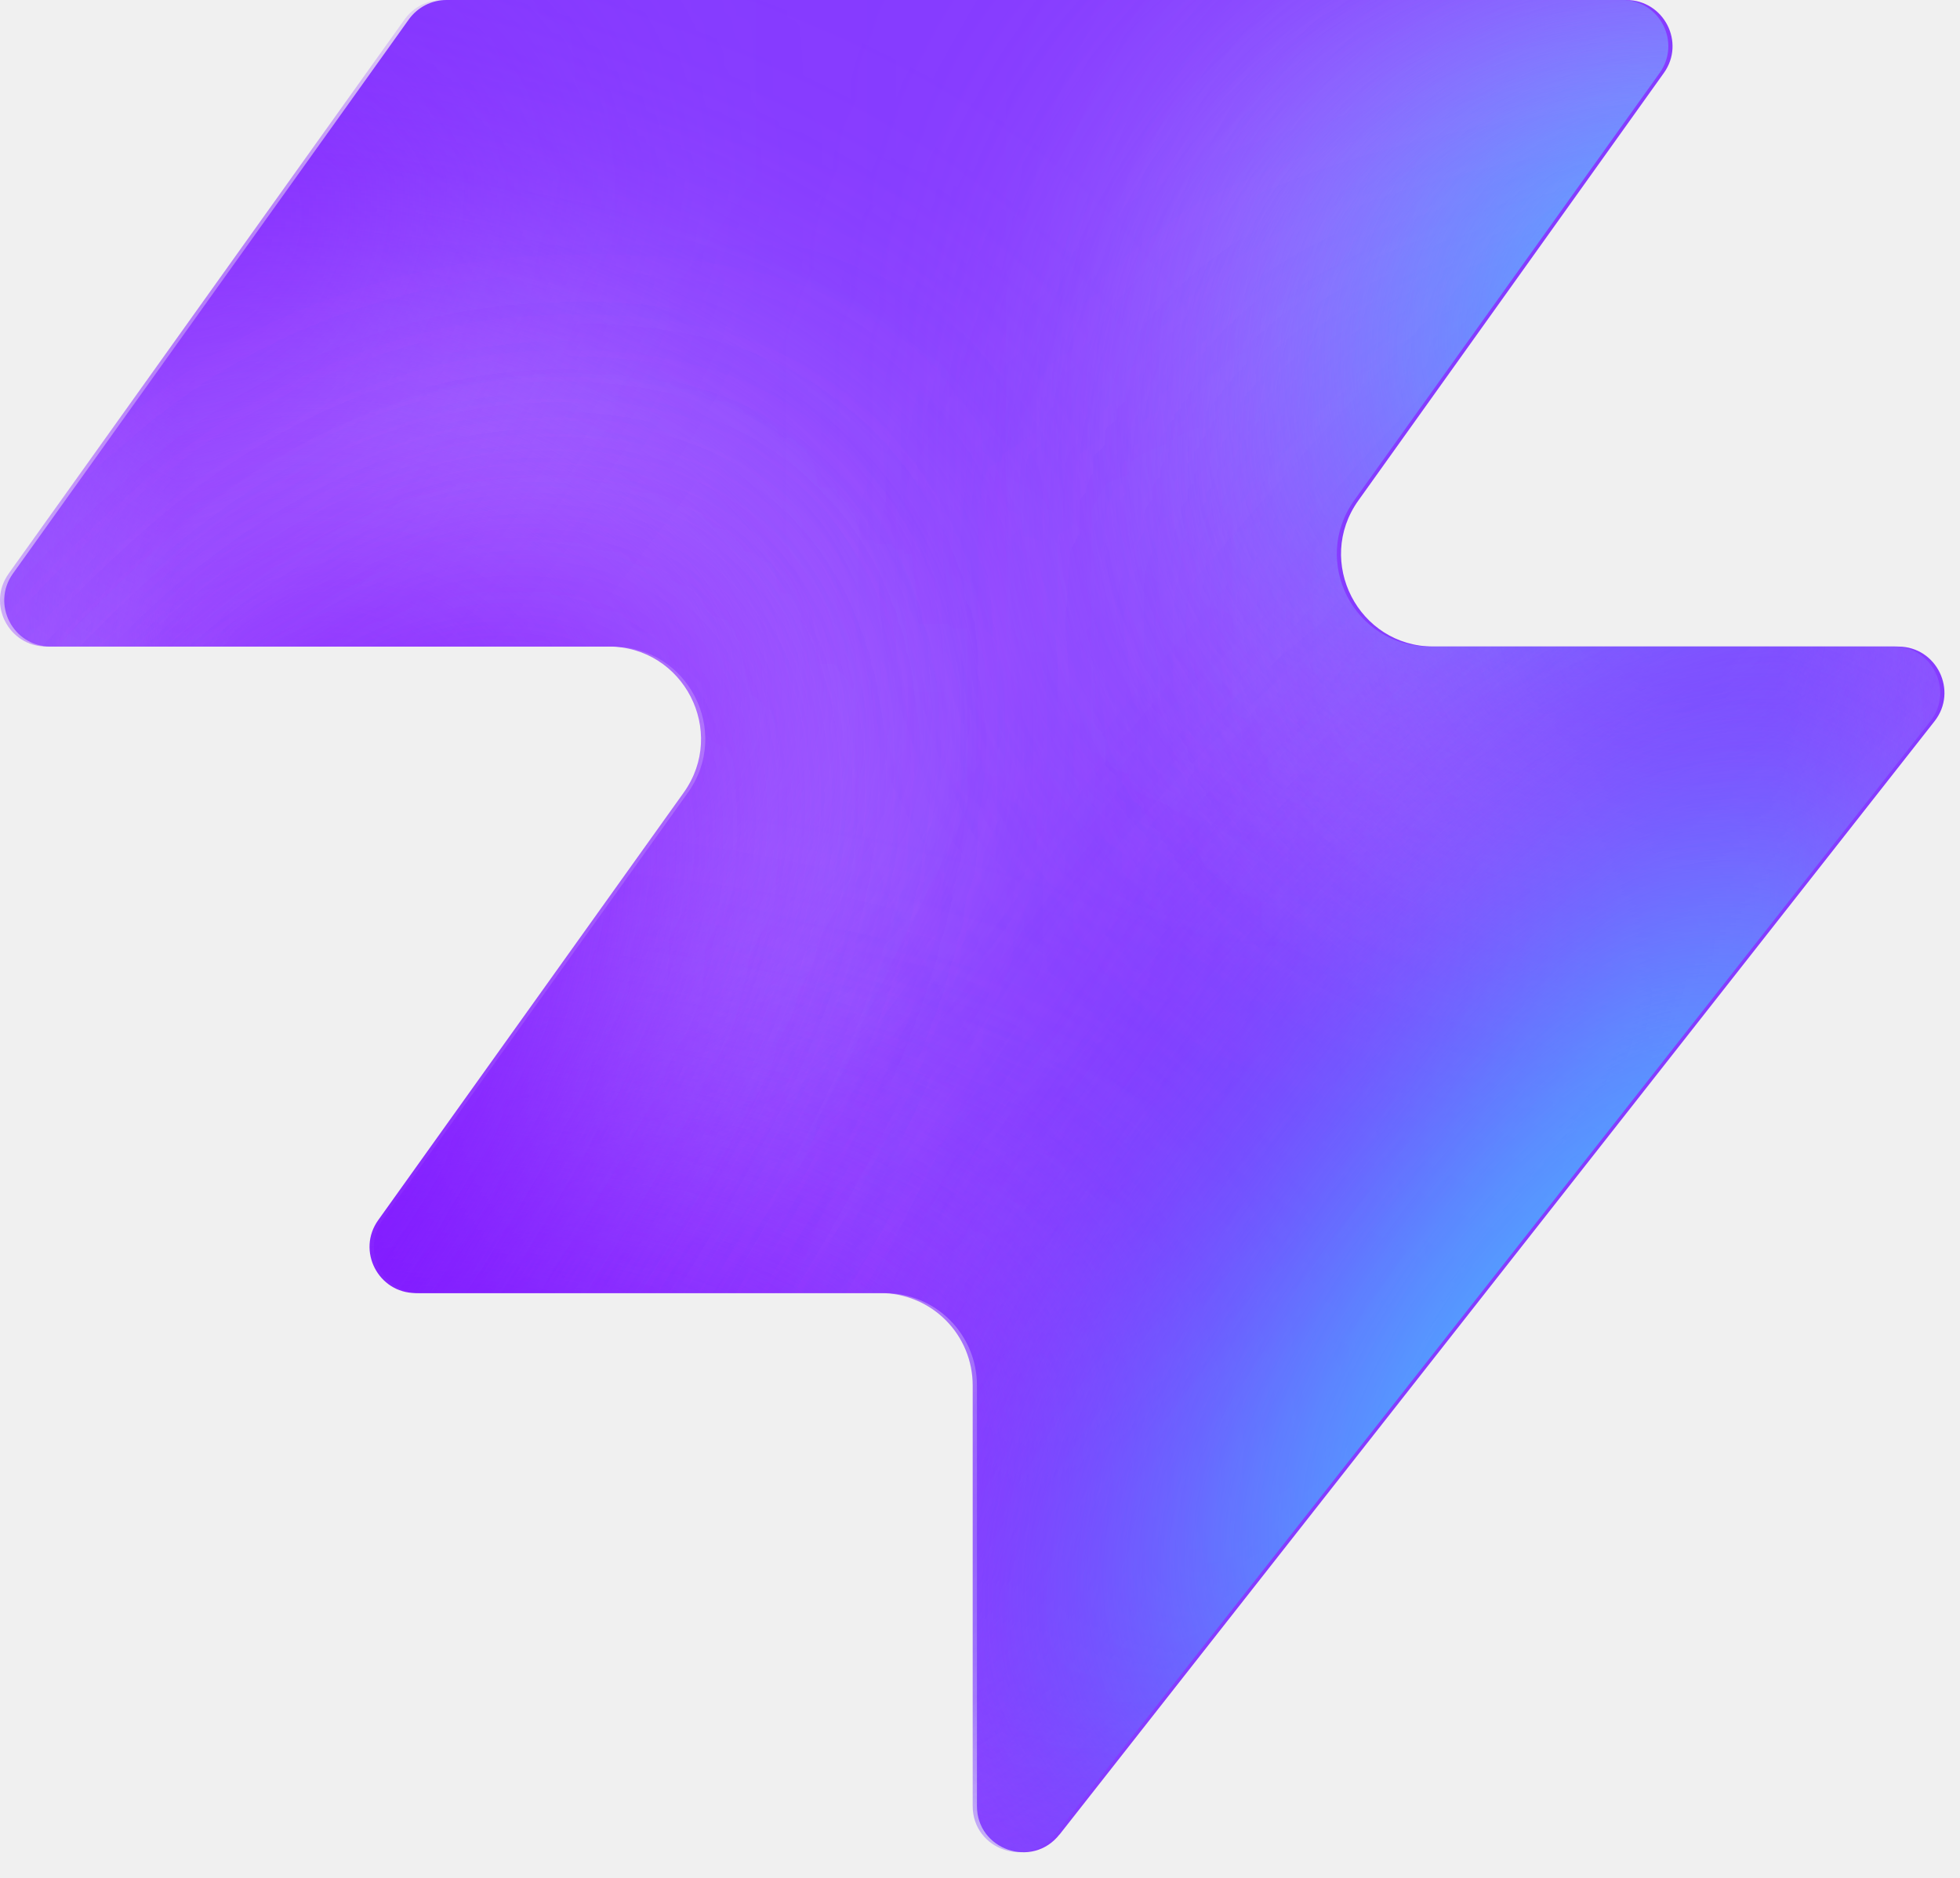
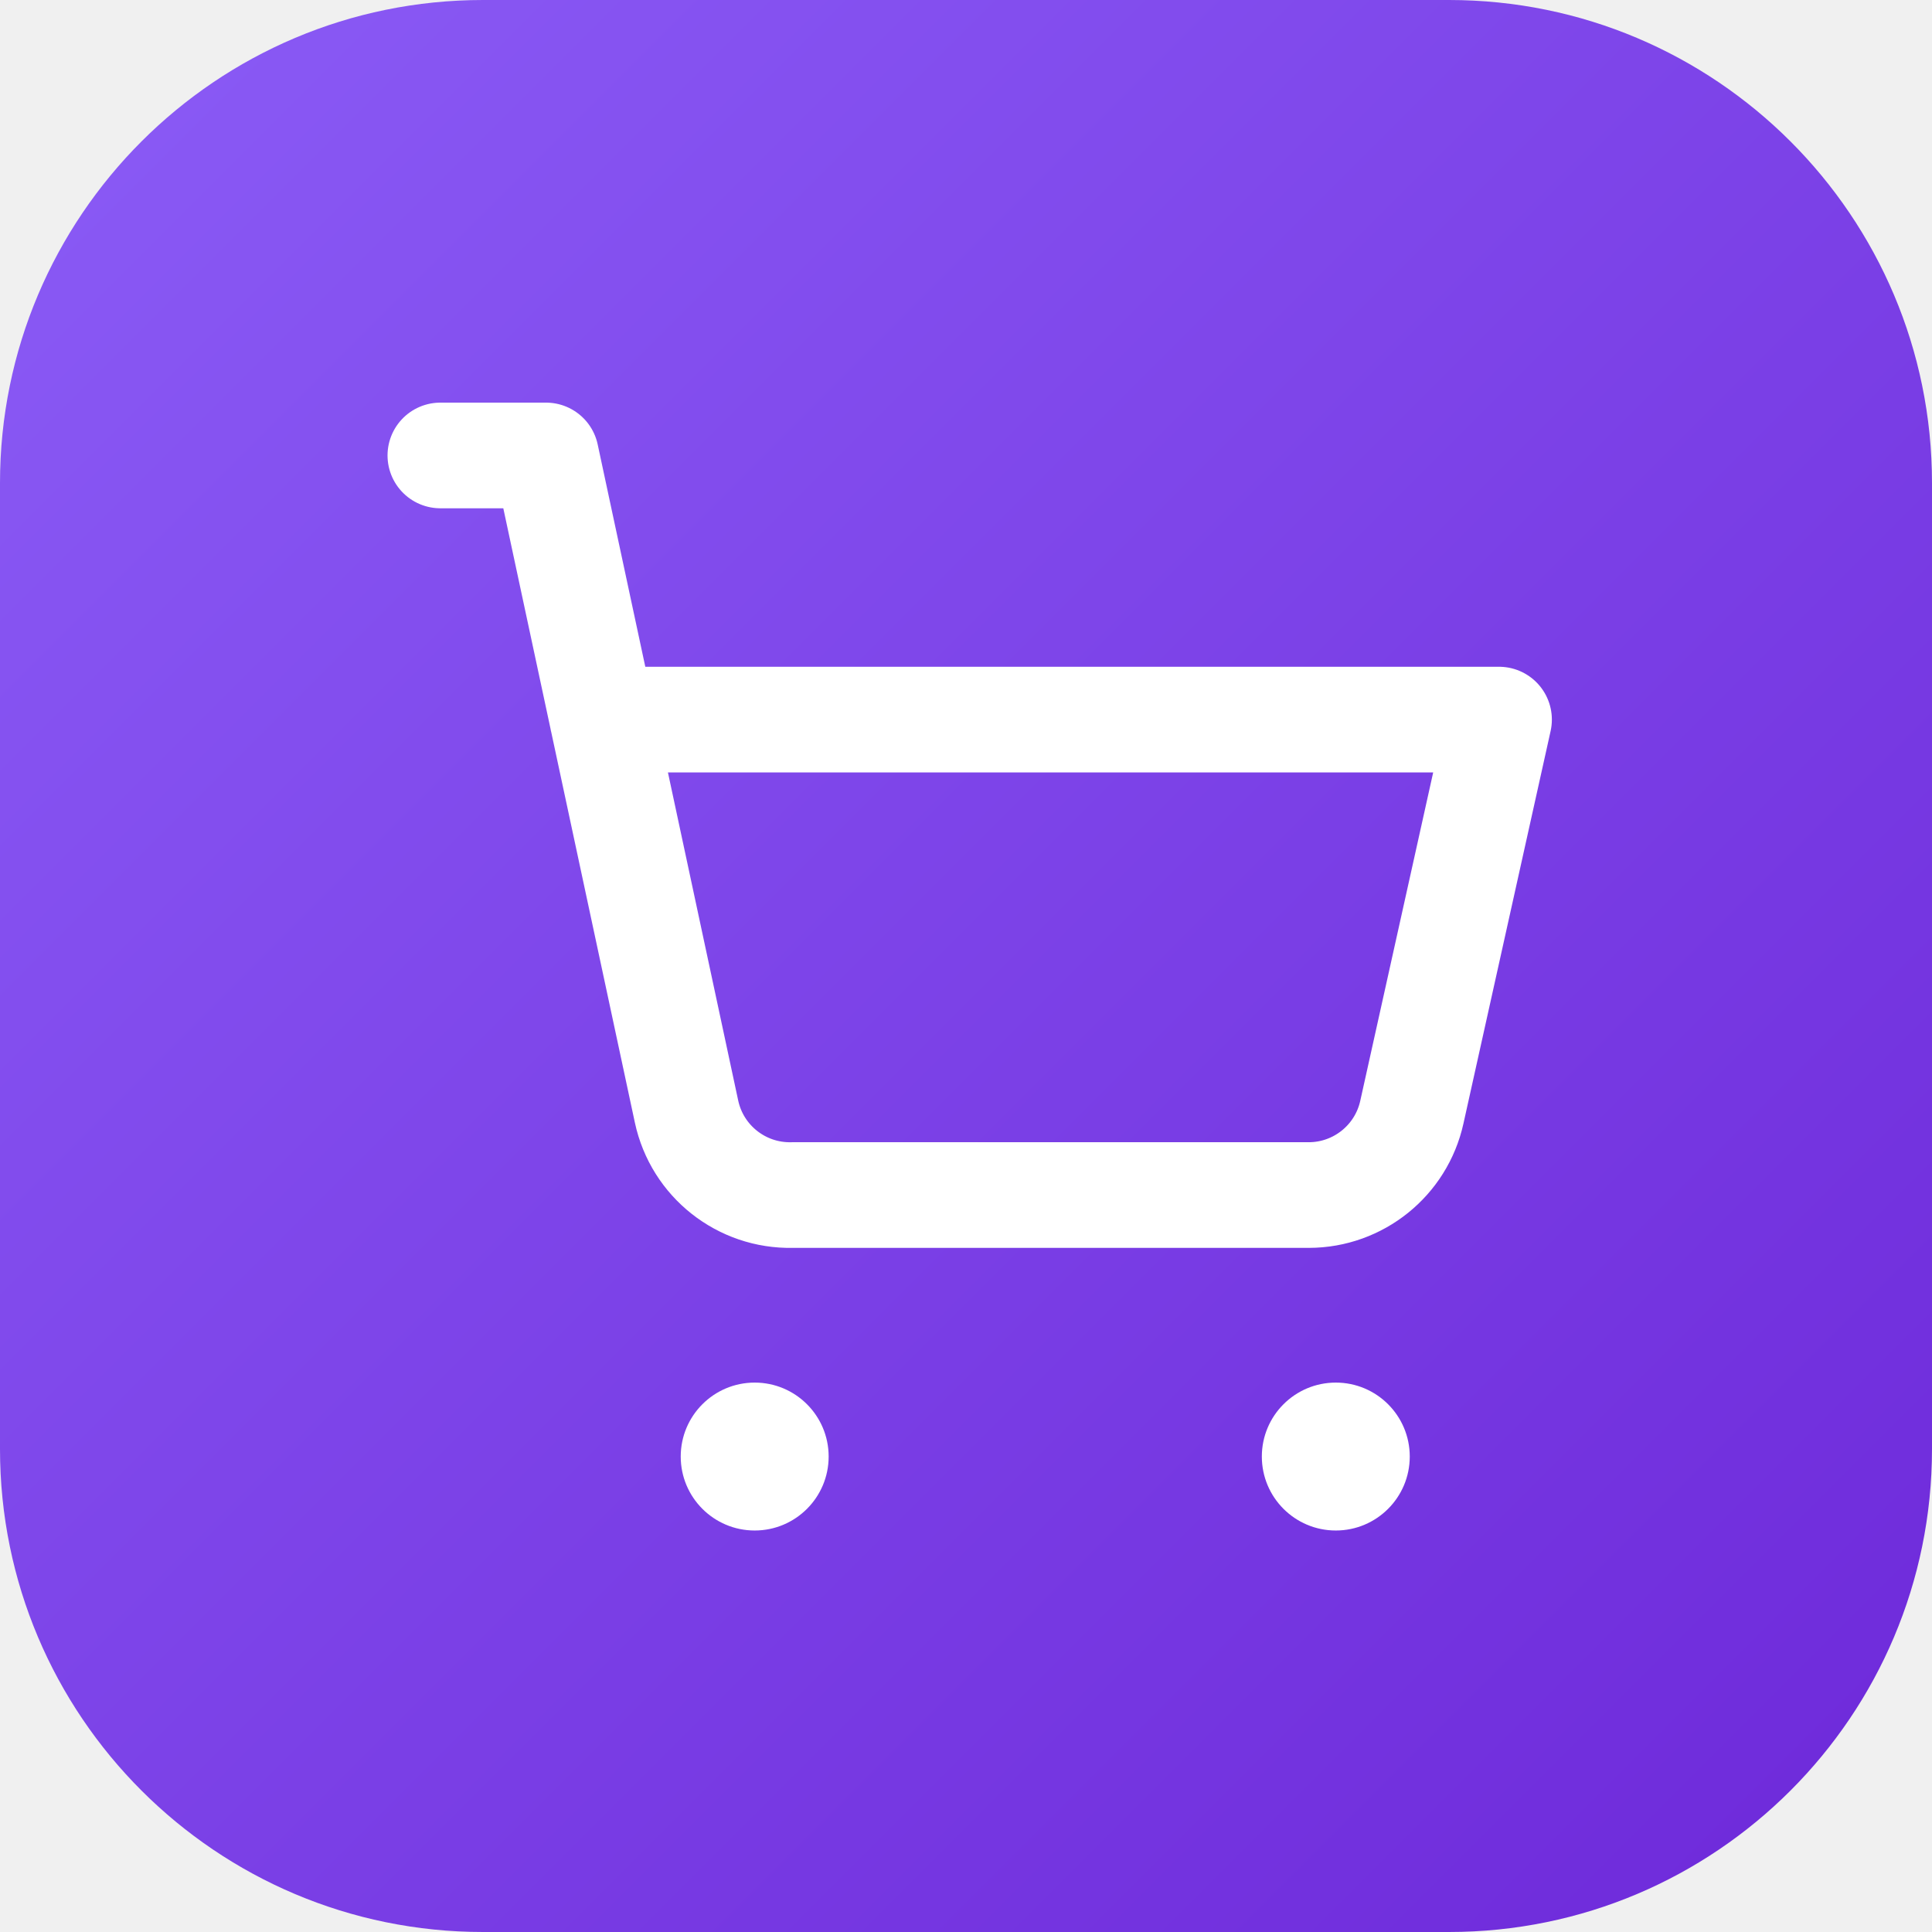
- <svg xmlns="http://www.w3.org/2000/svg" width="48" height="46" fill="none" viewBox="0 0 48 46">
-   <path fill="#863bff" d="M25.946 44.938c-.664.845-2.021.375-2.021-.698V33.937a2.26 2.26 0 0 0-2.262-2.262H10.287c-.92 0-1.456-1.04-.92-1.788l7.48-10.471c1.07-1.497 0-3.578-1.842-3.578H1.237c-.92 0-1.456-1.04-.92-1.788L10.013.474c.214-.297.556-.474.92-.474h28.894c.92 0 1.456 1.04.92 1.788l-7.48 10.471c-1.07 1.498 0 3.579 1.842 3.579h11.377c.943 0 1.473 1.088.89 1.83L25.947 44.94z" style="fill:#863bff;fill:color(display-p3 .525 .23 1);fill-opacity:1" />
-   <mask id="a" width="48" height="46" x="0" y="0" maskUnits="userSpaceOnUse" style="mask-type:alpha">
-     <path fill="#000" d="M25.842 44.938c-.664.844-2.021.375-2.021-.698V33.937a2.26 2.26 0 0 0-2.262-2.262H10.183c-.92 0-1.456-1.04-.92-1.788l7.48-10.471c1.07-1.498 0-3.579-1.842-3.579H1.133c-.92 0-1.456-1.04-.92-1.787L9.91.473c.214-.297.556-.474.92-.474h28.894c.92 0 1.456 1.04.92 1.788l-7.48 10.471c-1.07 1.498 0 3.578 1.842 3.578h11.377c.943 0 1.473 1.088.89 1.832L25.843 44.94z" style="fill:#000;fill-opacity:1" />
-   </mask>
-   <g mask="url(#a)">
-     <g filter="url(#b)">
-       <ellipse cx="5.508" cy="14.704" fill="#ede6ff" rx="5.508" ry="14.704" style="fill:#ede6ff;fill:color(display-p3 .927 .903 1);fill-opacity:1" transform="matrix(.00324 1 1 -.00324 -4.47 31.516)" />
-     </g>
-     <g filter="url(#c)">
-       <ellipse cx="10.399" cy="29.851" fill="#ede6ff" rx="10.399" ry="29.851" style="fill:#ede6ff;fill:color(display-p3 .927 .903 1);fill-opacity:1" transform="matrix(.00324 1 1 -.00324 -39.328 7.883)" />
-     </g>
-     <g filter="url(#d)">
-       <ellipse cx="5.508" cy="30.487" fill="#7e14ff" rx="5.508" ry="30.487" style="fill:#7e14ff;fill:color(display-p3 .492 .077 1);fill-opacity:1" transform="rotate(89.814 -25.913 -14.639)scale(1 -1)" />
-     </g>
-     <g filter="url(#e)">
-       <ellipse cx="5.508" cy="30.599" fill="#7e14ff" rx="5.508" ry="30.599" style="fill:#7e14ff;fill:color(display-p3 .492 .077 1);fill-opacity:1" transform="rotate(89.814 -32.644 -3.334)scale(1 -1)" />
-     </g>
-     <g filter="url(#f)">
-       <ellipse cx="5.508" cy="30.599" fill="#7e14ff" rx="5.508" ry="30.599" style="fill:#7e14ff;fill:color(display-p3 .492 .077 1);fill-opacity:1" transform="matrix(.00324 1 1 -.00324 -34.34 30.47)" />
-     </g>
-     <g filter="url(#g)">
-       <ellipse cx="14.072" cy="22.078" fill="#ede6ff" rx="14.072" ry="22.078" style="fill:#ede6ff;fill:color(display-p3 .927 .903 1);fill-opacity:1" transform="rotate(93.35 24.506 48.493)scale(-1 1)" />
-     </g>
-     <g filter="url(#h)">
-       <ellipse cx="3.47" cy="21.501" fill="#7e14ff" rx="3.47" ry="21.501" style="fill:#7e14ff;fill:color(display-p3 .492 .077 1);fill-opacity:1" transform="rotate(89.009 28.708 47.59)scale(-1 1)" />
-     </g>
-     <g filter="url(#i)">
-       <ellipse cx="3.47" cy="21.501" fill="#7e14ff" rx="3.47" ry="21.501" style="fill:#7e14ff;fill:color(display-p3 .492 .077 1);fill-opacity:1" transform="rotate(89.009 28.708 47.59)scale(-1 1)" />
-     </g>
-     <g filter="url(#j)">
-       <ellipse cx=".387" cy="8.972" fill="#7e14ff" rx="4.407" ry="29.108" style="fill:#7e14ff;fill:color(display-p3 .492 .077 1);fill-opacity:1" transform="rotate(39.51 .387 8.972)" />
-     </g>
-     <g filter="url(#k)">
-       <ellipse cx="47.523" cy="-6.092" fill="#7e14ff" rx="4.407" ry="29.108" style="fill:#7e14ff;fill:color(display-p3 .492 .077 1);fill-opacity:1" transform="rotate(37.892 47.523 -6.092)" />
-     </g>
-     <g filter="url(#l)">
-       <ellipse cx="41.412" cy="6.333" fill="#47bfff" rx="5.971" ry="9.665" style="fill:#47bfff;fill:color(display-p3 .28 .748 1);fill-opacity:1" transform="rotate(37.892 41.412 6.333)" />
-     </g>
-     <g filter="url(#m)">
-       <ellipse cx="-1.879" cy="38.332" fill="#7e14ff" rx="4.407" ry="29.108" style="fill:#7e14ff;fill:color(display-p3 .492 .077 1);fill-opacity:1" transform="rotate(37.892 -1.88 38.332)" />
-     </g>
-     <g filter="url(#n)">
-       <ellipse cx="-1.879" cy="38.332" fill="#7e14ff" rx="4.407" ry="29.108" style="fill:#7e14ff;fill:color(display-p3 .492 .077 1);fill-opacity:1" transform="rotate(37.892 -1.88 38.332)" />
-     </g>
-     <g filter="url(#o)">
-       <ellipse cx="35.651" cy="29.907" fill="#7e14ff" rx="4.407" ry="29.108" style="fill:#7e14ff;fill:color(display-p3 .492 .077 1);fill-opacity:1" transform="rotate(37.892 35.651 29.907)" />
-     </g>
-     <g filter="url(#p)">
-       <ellipse cx="38.418" cy="32.4" fill="#47bfff" rx="5.971" ry="15.297" style="fill:#47bfff;fill:color(display-p3 .28 .748 1);fill-opacity:1" transform="rotate(37.892 38.418 32.4)" />
-     </g>
+ <svg xmlns="http://www.w3.org/2000/svg" viewBox="0 0 64 64">
+   <defs>
+     <linearGradient id="g" x1="0" y1="0" x2="1" y2="1">
+       <stop offset="0" stop-color="#8b5cf6" />
+       <stop offset="1" stop-color="#6d28d9" />
+     </linearGradient>
+   </defs>
+   <rect width="64" height="64" rx="16" fill="url(#g)" />
+   <g transform="translate(11 11.5) scale(1.75)" fill="none" stroke="#fff" stroke-width="2" stroke-linecap="round" stroke-linejoin="round">
+     <circle cx="8" cy="21" r="1.4" fill="#fff" stroke="none" />
+     <circle cx="19" cy="21" r="1.4" fill="#fff" stroke="none" />
+     <path d="M2.05 2.05h2l2.66 12.42a2 2 0 0 0 2 1.58h9.78a2 2 0 0 0 1.95-1.57l1.65-7.43H5.12" />
  </g>
-   <defs>
-     <filter id="b" width="60.045" height="41.654" x="-19.77" y="16.149" color-interpolation-filters="sRGB" filterUnits="userSpaceOnUse">
-       <feFlood flood-opacity="0" result="BackgroundImageFix" />
-       <feBlend in="SourceGraphic" in2="BackgroundImageFix" result="shape" />
-       <feGaussianBlur result="effect1_foregroundBlur_2002_17158" stdDeviation="7.659" />
-     </filter>
-     <filter id="c" width="90.34" height="51.437" x="-54.613" y="-7.533" color-interpolation-filters="sRGB" filterUnits="userSpaceOnUse">
-       <feFlood flood-opacity="0" result="BackgroundImageFix" />
-       <feBlend in="SourceGraphic" in2="BackgroundImageFix" result="shape" />
-       <feGaussianBlur result="effect1_foregroundBlur_2002_17158" stdDeviation="7.659" />
-     </filter>
-     <filter id="d" width="79.355" height="29.4" x="-49.64" y="2.03" color-interpolation-filters="sRGB" filterUnits="userSpaceOnUse">
-       <feFlood flood-opacity="0" result="BackgroundImageFix" />
-       <feBlend in="SourceGraphic" in2="BackgroundImageFix" result="shape" />
-       <feGaussianBlur result="effect1_foregroundBlur_2002_17158" stdDeviation="4.596" />
-     </filter>
-     <filter id="e" width="79.579" height="29.4" x="-45.045" y="20.029" color-interpolation-filters="sRGB" filterUnits="userSpaceOnUse">
-       <feFlood flood-opacity="0" result="BackgroundImageFix" />
-       <feBlend in="SourceGraphic" in2="BackgroundImageFix" result="shape" />
-       <feGaussianBlur result="effect1_foregroundBlur_2002_17158" stdDeviation="4.596" />
-     </filter>
-     <filter id="f" width="79.579" height="29.4" x="-43.513" y="21.178" color-interpolation-filters="sRGB" filterUnits="userSpaceOnUse">
-       <feFlood flood-opacity="0" result="BackgroundImageFix" />
-       <feBlend in="SourceGraphic" in2="BackgroundImageFix" result="shape" />
-       <feGaussianBlur result="effect1_foregroundBlur_2002_17158" stdDeviation="4.596" />
-     </filter>
-     <filter id="g" width="74.749" height="58.852" x="15.756" y="-17.901" color-interpolation-filters="sRGB" filterUnits="userSpaceOnUse">
-       <feFlood flood-opacity="0" result="BackgroundImageFix" />
-       <feBlend in="SourceGraphic" in2="BackgroundImageFix" result="shape" />
-       <feGaussianBlur result="effect1_foregroundBlur_2002_17158" stdDeviation="7.659" />
-     </filter>
-     <filter id="h" width="61.377" height="25.362" x="23.548" y="2.284" color-interpolation-filters="sRGB" filterUnits="userSpaceOnUse">
-       <feFlood flood-opacity="0" result="BackgroundImageFix" />
-       <feBlend in="SourceGraphic" in2="BackgroundImageFix" result="shape" />
-       <feGaussianBlur result="effect1_foregroundBlur_2002_17158" stdDeviation="4.596" />
-     </filter>
-     <filter id="i" width="61.377" height="25.362" x="23.548" y="2.284" color-interpolation-filters="sRGB" filterUnits="userSpaceOnUse">
-       <feFlood flood-opacity="0" result="BackgroundImageFix" />
-       <feBlend in="SourceGraphic" in2="BackgroundImageFix" result="shape" />
-       <feGaussianBlur result="effect1_foregroundBlur_2002_17158" stdDeviation="4.596" />
-     </filter>
-     <filter id="j" width="56.045" height="63.649" x="-27.636" y="-22.853" color-interpolation-filters="sRGB" filterUnits="userSpaceOnUse">
-       <feFlood flood-opacity="0" result="BackgroundImageFix" />
-       <feBlend in="SourceGraphic" in2="BackgroundImageFix" result="shape" />
-       <feGaussianBlur result="effect1_foregroundBlur_2002_17158" stdDeviation="4.596" />
-     </filter>
-     <filter id="k" width="54.814" height="64.646" x="20.116" y="-38.415" color-interpolation-filters="sRGB" filterUnits="userSpaceOnUse">
-       <feFlood flood-opacity="0" result="BackgroundImageFix" />
-       <feBlend in="SourceGraphic" in2="BackgroundImageFix" result="shape" />
-       <feGaussianBlur result="effect1_foregroundBlur_2002_17158" stdDeviation="4.596" />
-     </filter>
-     <filter id="l" width="33.541" height="35.313" x="24.641" y="-11.323" color-interpolation-filters="sRGB" filterUnits="userSpaceOnUse">
-       <feFlood flood-opacity="0" result="BackgroundImageFix" />
-       <feBlend in="SourceGraphic" in2="BackgroundImageFix" result="shape" />
-       <feGaussianBlur result="effect1_foregroundBlur_2002_17158" stdDeviation="4.596" />
-     </filter>
-     <filter id="m" width="54.814" height="64.646" x="-29.286" y="6.009" color-interpolation-filters="sRGB" filterUnits="userSpaceOnUse">
-       <feFlood flood-opacity="0" result="BackgroundImageFix" />
-       <feBlend in="SourceGraphic" in2="BackgroundImageFix" result="shape" />
-       <feGaussianBlur result="effect1_foregroundBlur_2002_17158" stdDeviation="4.596" />
-     </filter>
-     <filter id="n" width="54.814" height="64.646" x="-29.286" y="6.009" color-interpolation-filters="sRGB" filterUnits="userSpaceOnUse">
-       <feFlood flood-opacity="0" result="BackgroundImageFix" />
-       <feBlend in="SourceGraphic" in2="BackgroundImageFix" result="shape" />
-       <feGaussianBlur result="effect1_foregroundBlur_2002_17158" stdDeviation="4.596" />
-     </filter>
-     <filter id="o" width="54.814" height="64.646" x="8.244" y="-2.416" color-interpolation-filters="sRGB" filterUnits="userSpaceOnUse">
-       <feFlood flood-opacity="0" result="BackgroundImageFix" />
-       <feBlend in="SourceGraphic" in2="BackgroundImageFix" result="shape" />
-       <feGaussianBlur result="effect1_foregroundBlur_2002_17158" stdDeviation="4.596" />
-     </filter>
-     <filter id="p" width="39.409" height="43.623" x="18.713" y="10.588" color-interpolation-filters="sRGB" filterUnits="userSpaceOnUse">
-       <feFlood flood-opacity="0" result="BackgroundImageFix" />
-       <feBlend in="SourceGraphic" in2="BackgroundImageFix" result="shape" />
-       <feGaussianBlur result="effect1_foregroundBlur_2002_17158" stdDeviation="4.596" />
-     </filter>
-   </defs>
</svg>
